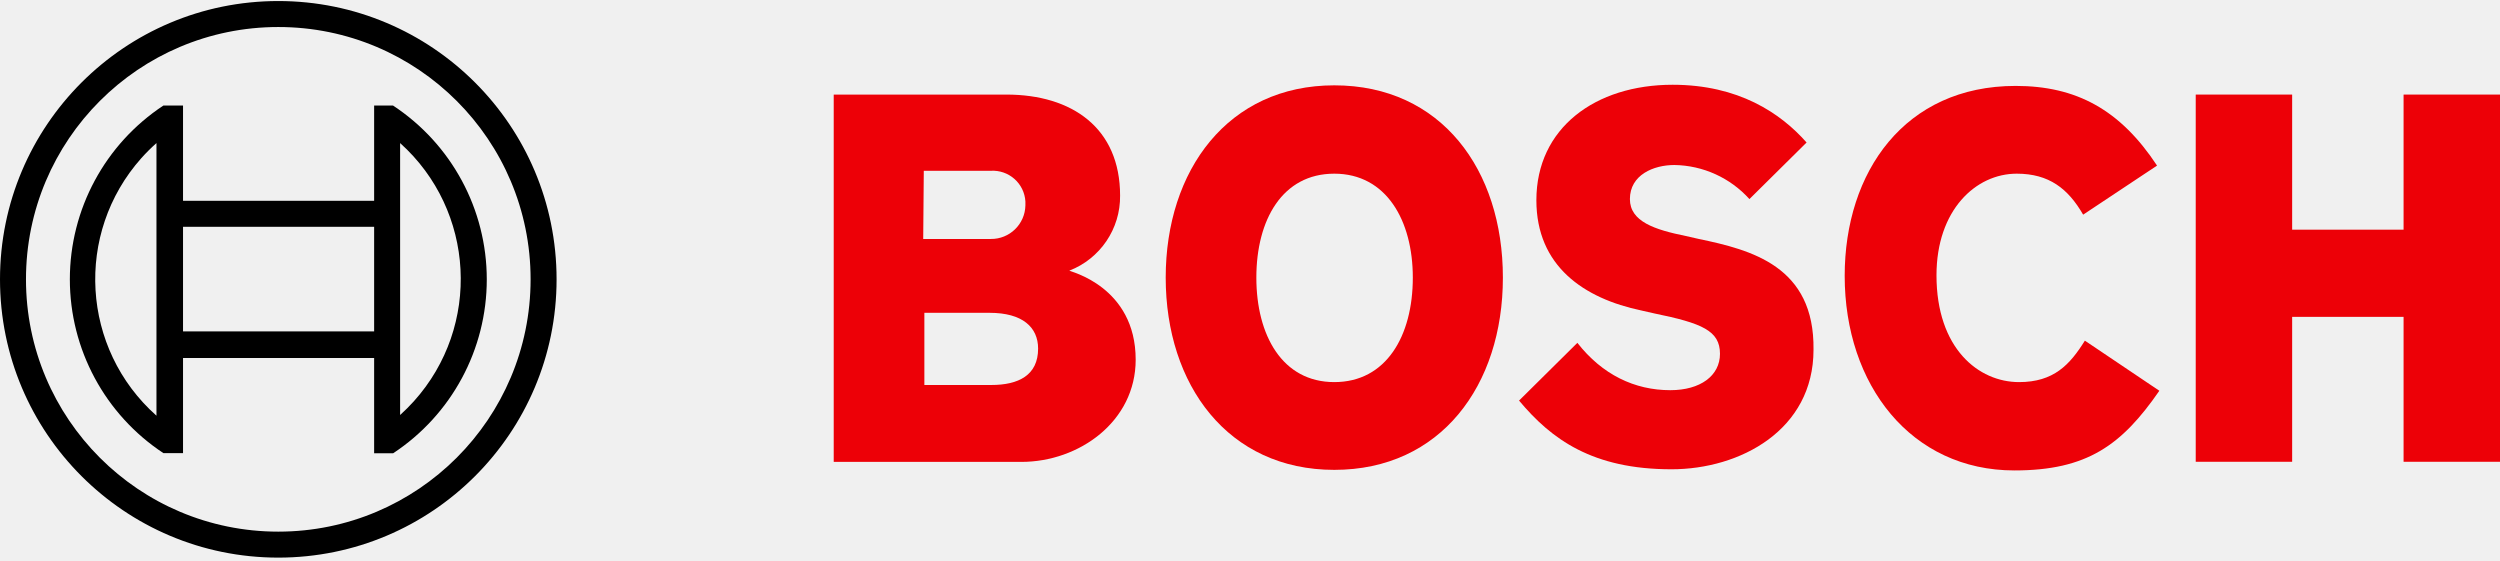
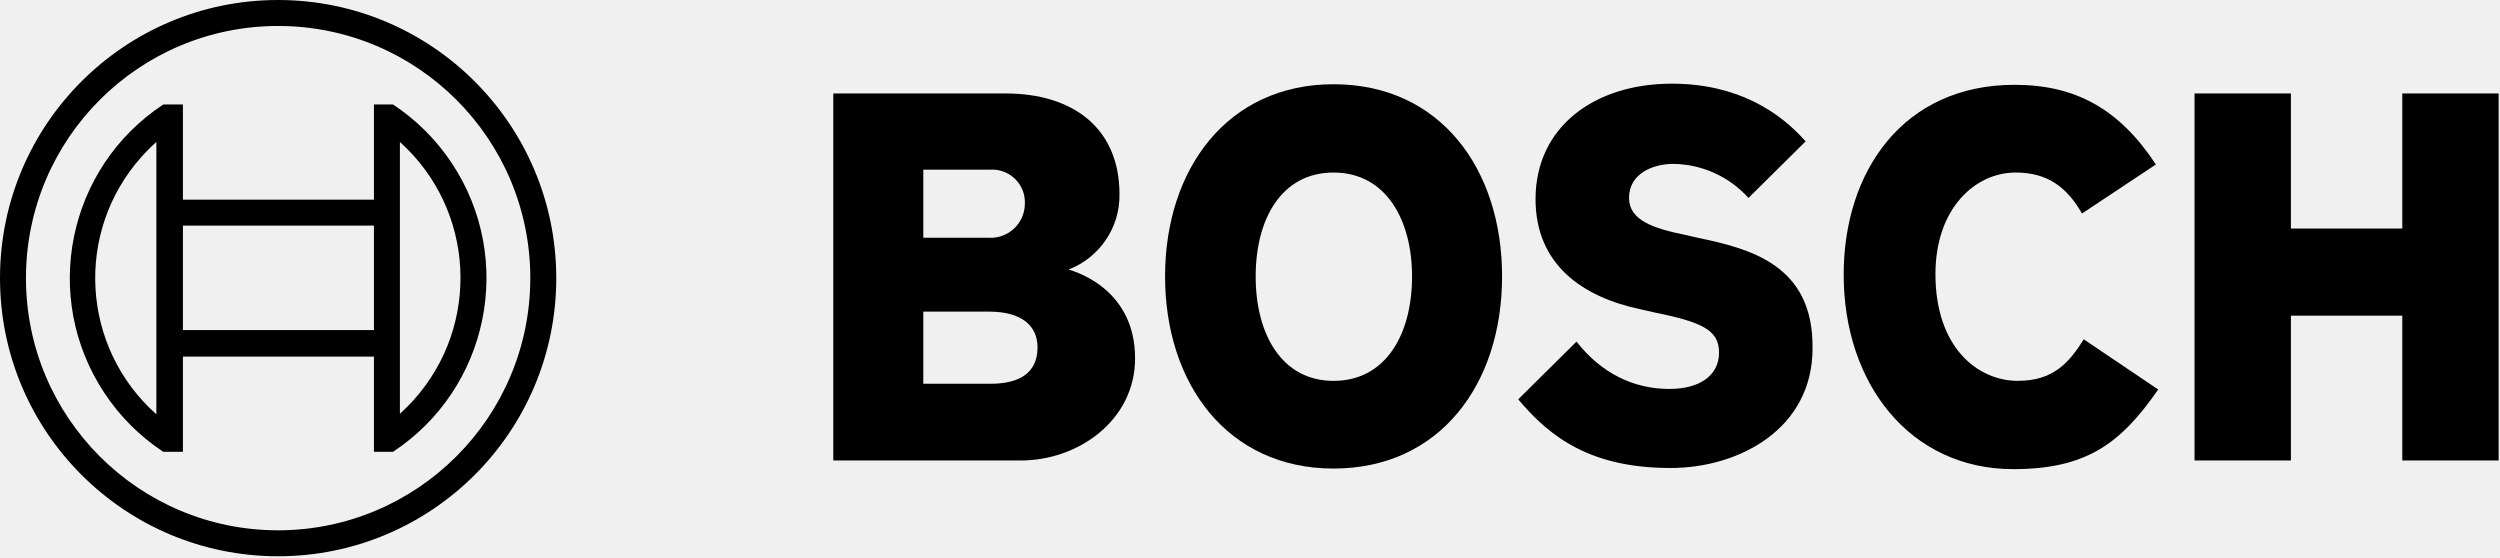
- <svg xmlns="http://www.w3.org/2000/svg" id="Ebene_1" data-name="Ebene 1" width="433" height="97" viewBox="0 0 433 97">
-   <g>
-     <g id="logotype">
-       <path id="logotype-b-47" d="M185.2,46.88a13.77,13.77,0,0,0,8.8-13c0-11.7-8.3-17.5-19.7-17.5H144.4V80h32.5c10,0,19.8-7,19.8-17.7C196.7,49.58,185.2,47,185.2,46.88ZM160,29.58h11.6a5.66,5.66,0,0,1,6,5.31q0,.34,0,.69a5.93,5.93,0,0,1-6,5.81H159.9Zm11.7,37.1H160.1V54.18h11.3c5.7,0,8.4,2.5,8.4,6.2C179.8,65,176.4,66.68,171.7,66.68Z" style="fill: #ed0007;fill-rule: evenodd" />
-       <path id="logotype-o-47" d="M231.1,14.78c-18.4,0-29.2,14.7-29.2,33.3s10.8,33.3,29.2,33.3,29.2-14.6,29.2-33.3S249.6,14.78,231.1,14.78Zm0,51.4c-9,0-13.5-8.1-13.5-18.1s4.5-18,13.5-18,13.6,8.1,13.6,18C244.7,58.18,240.1,66.18,231.1,66.18Z" style="fill: #ed0007;fill-rule: evenodd" />
-       <path id="logotype-s-47" d="M294.2,41.38l-2.2-.5c-5.4-1.1-9.7-2.5-9.7-6.4,0-4.2,4.1-5.9,7.7-5.9a17.86,17.86,0,0,1,13,5.9l9.9-9.8c-4.5-5.1-11.8-10-23.2-10-13.4,0-23.6,7.5-23.6,20,0,11.4,8.2,17,18.2,19.1l2.2.5c8.3,1.7,11.4,3,11.4,7,0,3.8-3.4,6.3-8.6,6.3-6.2,0-11.8-2.7-16.1-8.2l-10.1,10c5.6,6.7,12.7,11.9,26.4,11.9,11.9,0,24.6-6.8,24.6-20.7C314.3,46.08,303.3,43.28,294.2,41.38Z" style="fill: #ed0007;fill-rule: evenodd" />
-       <path id="logotype-c-47" d="M349.7,66.18c-7,0-14.3-5.8-14.3-18.5,0-11.3,6.8-17.6,13.9-17.6,5.6,0,8.9,2.6,11.5,7.1l12.8-8.5c-6.4-9.7-14-13.8-24.5-13.8-19.2,0-29.6,14.9-29.6,32.9,0,18.9,11.5,33.7,29.4,33.7,12.6,0,18.6-4.4,25.1-13.8L361.1,59C358.5,63.18,355.7,66.18,349.7,66.18Z" style="fill: #ed0007;fill-rule: evenodd" />
-       <polygon id="logotype-h-47" points="416.3 16.38 416.3 39.78 397 39.78 397 16.38 380.3 16.38 380.3 79.98 397 79.98 397 54.88 416.3 54.88 416.3 79.98 433 79.98 433 16.38 416.3 16.38" style="fill: #ed0007;fill-rule: evenodd" />
-     </g>
-     <g id="symbol">
-       <path d="M48.2.18a48.2,48.2,0,1,0,48.2,48.2A48.2,48.2,0,0,0,48.2.18Zm0,91.9a43.7,43.7,0,1,1,43.7-43.7,43.71,43.71,0,0,1-43.7,43.7Z" />
-       <path d="M68.1,18.28H64.8v16.5H31.7V18.28H28.3a36.06,36.06,0,0,0,0,60.2h3.4V62H64.8v16.5h3.3a36.05,36.05,0,0,0,0-60.2ZM27.1,72A31.59,31.59,0,0,1,24.47,27.4a32.51,32.51,0,0,1,2.63-2.62Zm37.7-14.6H31.7V39.28H64.8Zm4.5,14.5v-10h0V34.78h0v-10a31.65,31.65,0,0,1,2.39,44.71A33.68,33.68,0,0,1,69.3,71.88Z" />
-     </g>
+ <svg xmlns="http://www.w3.org/2000/svg" width="1309" height="292" viewBox="0 0 1309 292" fill="none">
+   <g clip-path="url(#clip0_723_648)">
+     <path fill-rule="evenodd" clip-rule="evenodd" d="M559.58 141.1C575.77 134.84 586.37 119.18 586.17 101.82C586.17 66.47 561.09 48.94 526.65 48.94H436.31V241.11H534.51C564.72 241.11 594.33 219.96 594.33 187.63C594.33 149.26 559.58 141.4 559.58 141.1ZM483.43 88.83H518.48C527.92 88.26 536.04 95.45 536.61 104.9C536.65 105.59 536.65 106.28 536.61 106.96C536.42 116.85 528.25 124.71 518.36 124.52C518.1 124.52 517.84 124.5 517.58 124.49H483.44V88.84L483.43 88.83ZM518.79 200.93H483.44V163.16H517.88C535.1 163.16 543.26 170.71 543.26 181.89C543.26 195.79 532.99 200.93 518.79 200.93Z" fill="black" />
+     <path fill-rule="evenodd" clip-rule="evenodd" d="M698.26 44.11C642.67 44.11 610.03 88.53 610.03 144.72C610.03 200.91 642.66 245.33 698.26 245.33C753.86 245.33 786.49 201.22 786.49 144.72C786.49 88.52 754.16 44.11 698.26 44.11ZM698.26 199.42C671.07 199.42 657.47 174.95 657.47 144.73C657.47 114.51 671.07 90.34 698.26 90.34C725.45 90.34 739.35 114.81 739.35 144.73C739.35 175.25 725.45 199.42 698.26 199.42Z" fill="black" />
+     <path fill-rule="evenodd" clip-rule="evenodd" d="M888.92 124.48L882.27 122.97C865.95 119.65 852.96 115.42 852.96 103.63C852.96 90.94 865.35 85.8 876.23 85.8C891.23 86.04 905.46 92.49 915.51 103.63L945.42 74.02C931.82 58.61 909.77 43.81 875.32 43.81C834.83 43.81 804.01 66.47 804.01 104.24C804.01 138.68 828.79 155.6 859 161.95L865.65 163.46C890.73 168.6 900.09 172.52 900.09 184.61C900.09 196.7 889.82 203.65 874.11 203.65C855.38 203.65 838.46 195.49 825.46 178.87L794.94 209.08C811.86 229.32 833.31 245.04 874.71 245.04C910.67 245.04 949.04 224.49 949.04 182.5C949.64 138.69 916.41 130.23 888.91 124.49L888.92 124.48Z" fill="black" />
+     <path fill-rule="evenodd" clip-rule="evenodd" d="M1056.61 199.42C1035.46 199.42 1013.4 181.9 1013.4 143.52C1013.4 109.38 1033.95 90.34 1055.4 90.34C1072.32 90.34 1082.29 98.2 1090.15 111.79L1128.82 86.11C1109.48 56.8 1086.52 44.41 1054.79 44.41C996.78 44.41 965.35 89.43 965.35 143.82C965.35 200.93 1000.1 245.64 1054.18 245.64C1092.25 245.64 1110.38 232.35 1130.02 203.94L1091.04 177.65C1083.18 190.34 1074.72 199.4 1056.6 199.4L1056.61 199.42Z" fill="black" />
+     <path fill-rule="evenodd" clip-rule="evenodd" d="M1257.84 48.95V119.65H1199.52V48.95H1149.06V241.11H1199.52V165.27H1257.84V241.11H1308.29V48.95H1257.84Z" fill="black" />
+     <path d="M145.63 0C65.2 0 0 65.2 0 145.63C0 226.06 65.2 291.26 145.63 291.26C226.06 291.26 291.26 226.06 291.26 145.63C291.23 65.22 226.05 0.04 145.63 0ZM145.63 277.67C72.71 277.67 13.59 218.55 13.59 145.63C13.59 72.71 72.71 13.6 145.63 13.6C218.55 13.6 277.67 72.72 277.67 145.64C277.6 218.53 218.52 277.6 145.63 277.68V277.67Z" fill="black" />
+     <path d="M205.76 54.69H195.79V104.54H95.78V54.69H85.51C35.28 87.84 21.43 155.42 54.58 205.65C62.69 217.95 73.22 228.47 85.51 236.58H95.78V186.73H195.79V236.58H205.76C255.99 203.43 269.84 135.85 236.69 85.62C228.58 73.32 218.05 62.8 205.76 54.69ZM81.88 216.94C42.5 181.94 38.94 121.65 73.94 82.27C76.43 79.47 79.08 76.82 81.88 74.33V216.94ZM195.79 172.83H95.78V118.14H195.79V172.83ZM209.39 74.34C248.69 109.65 251.92 170.13 216.61 209.43C214.33 211.96 211.92 214.37 209.39 216.65V74.34Z" fill="black" />
  </g>
+   <defs>
+     <clipPath id="clip0_723_648">
+       <rect width="1308.29" height="291.27" fill="white" />
+     </clipPath>
+   </defs>
</svg>
